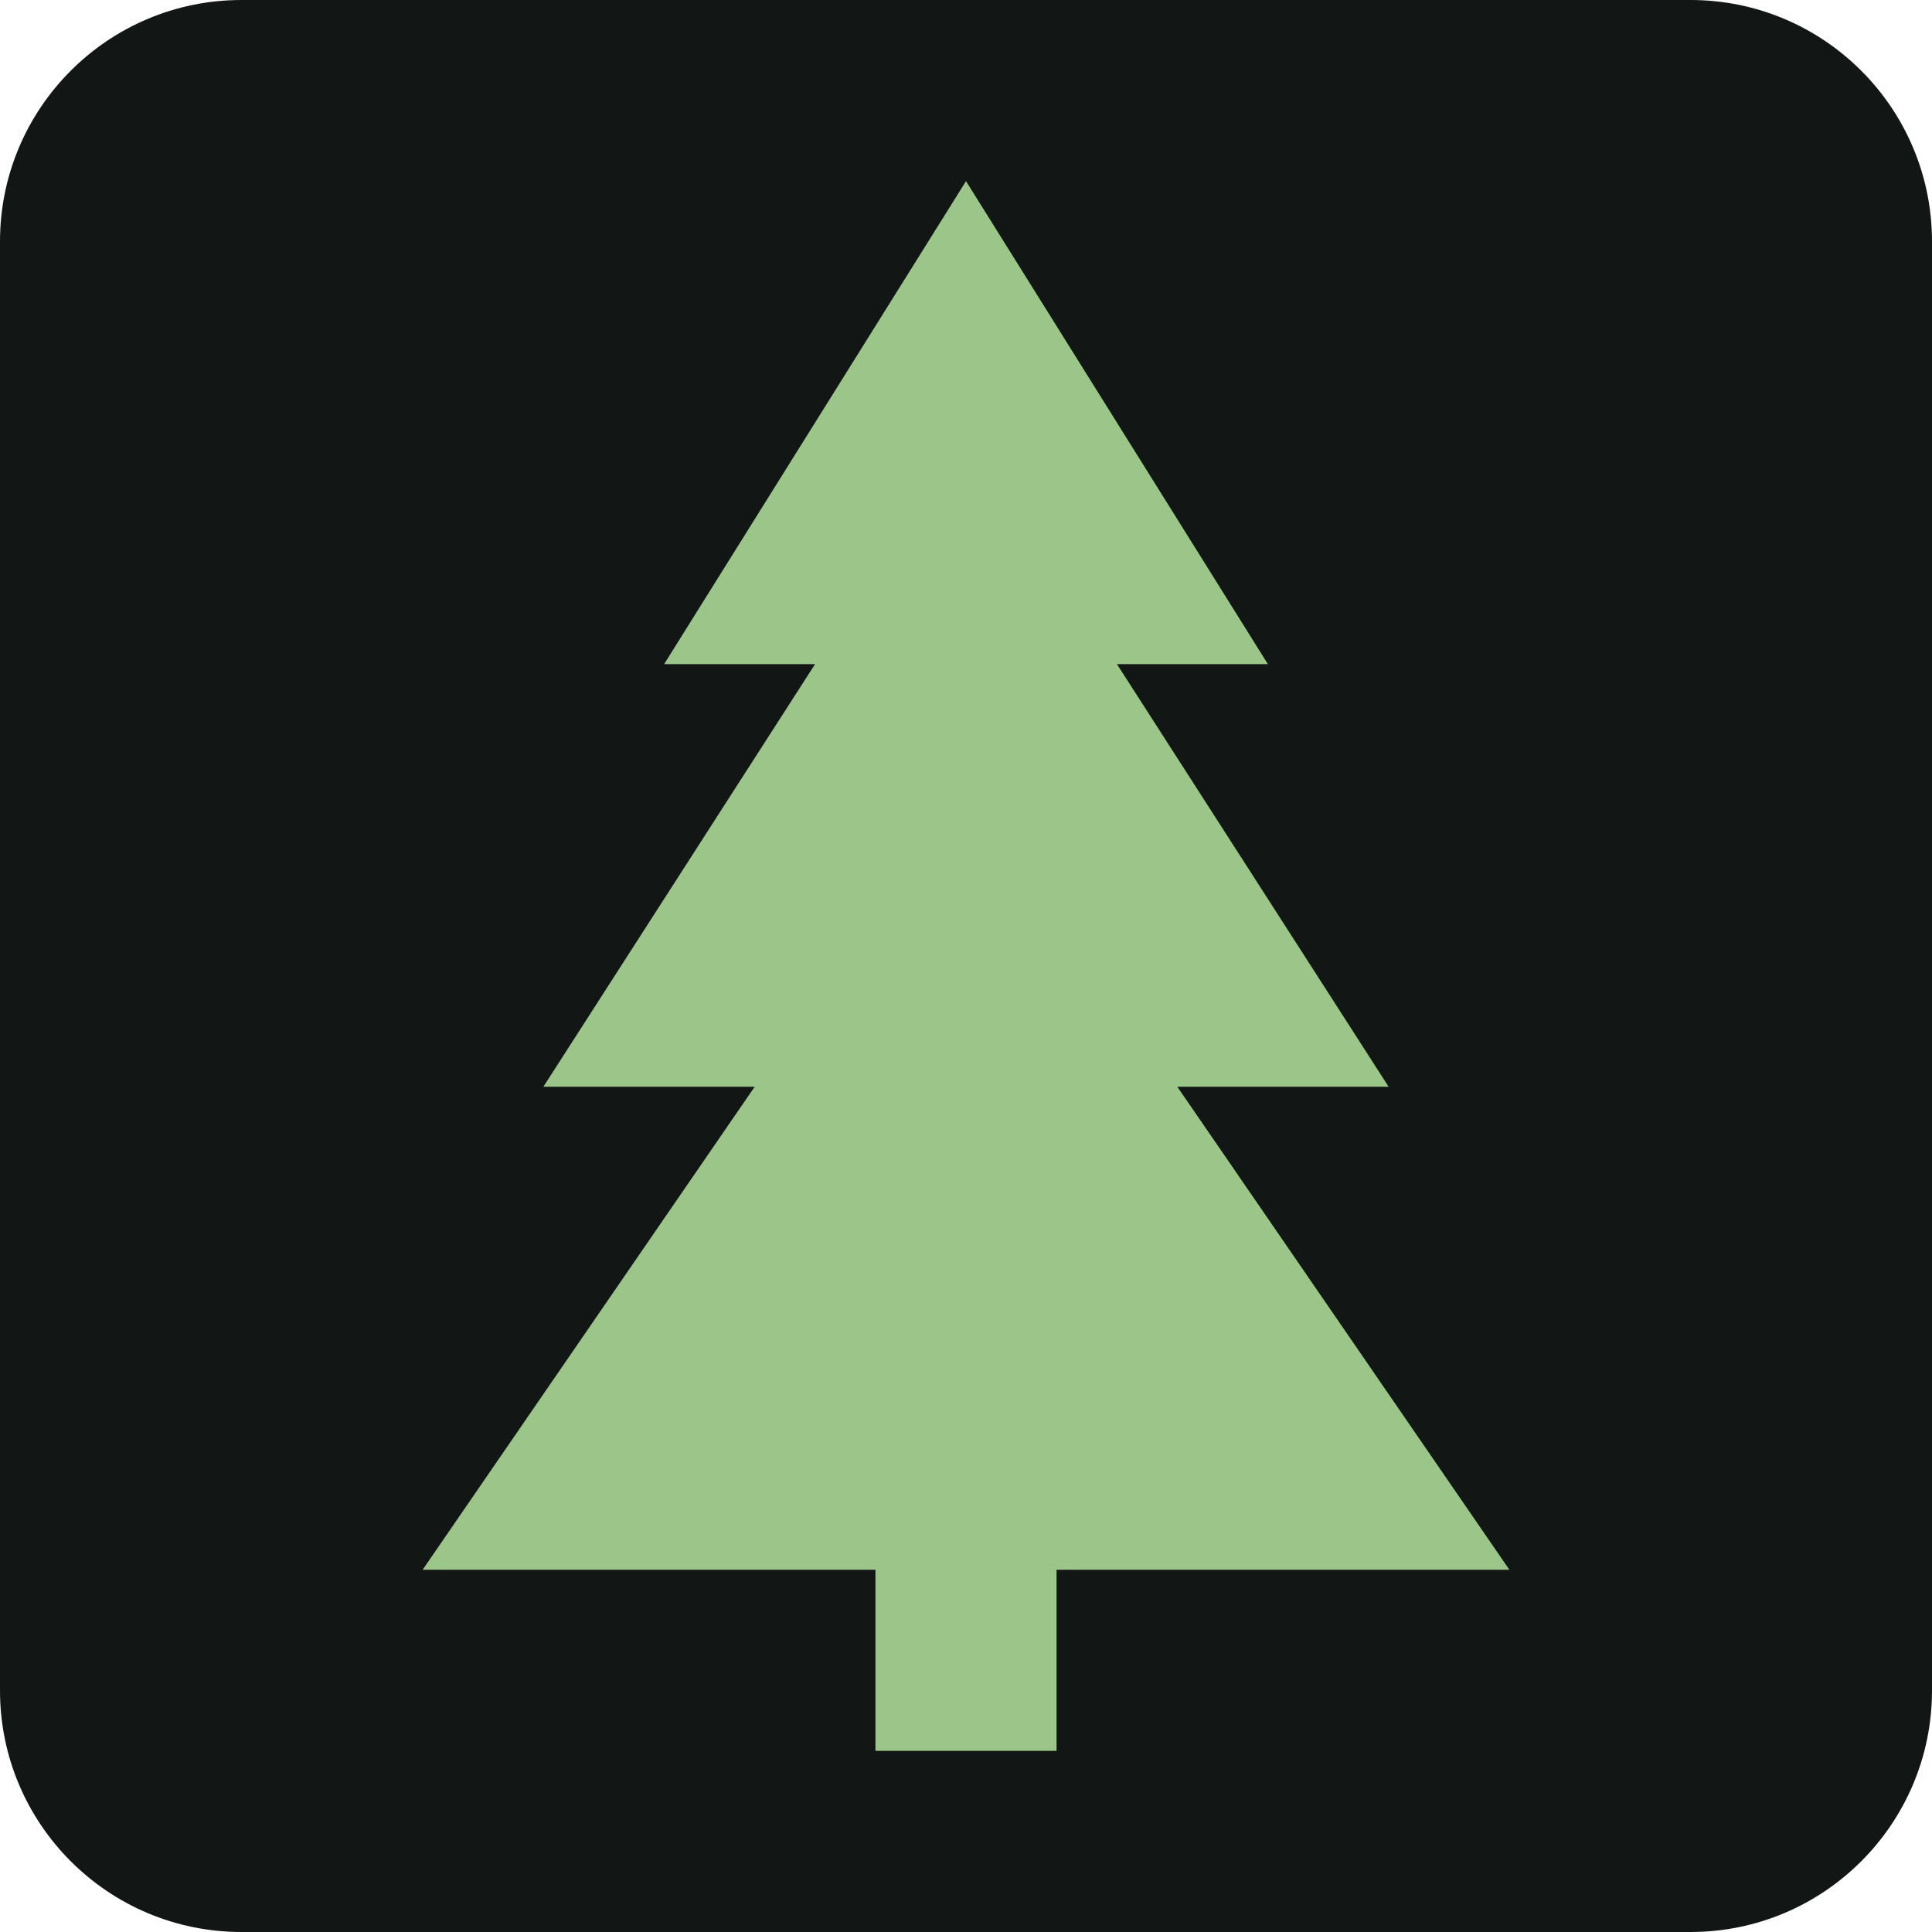
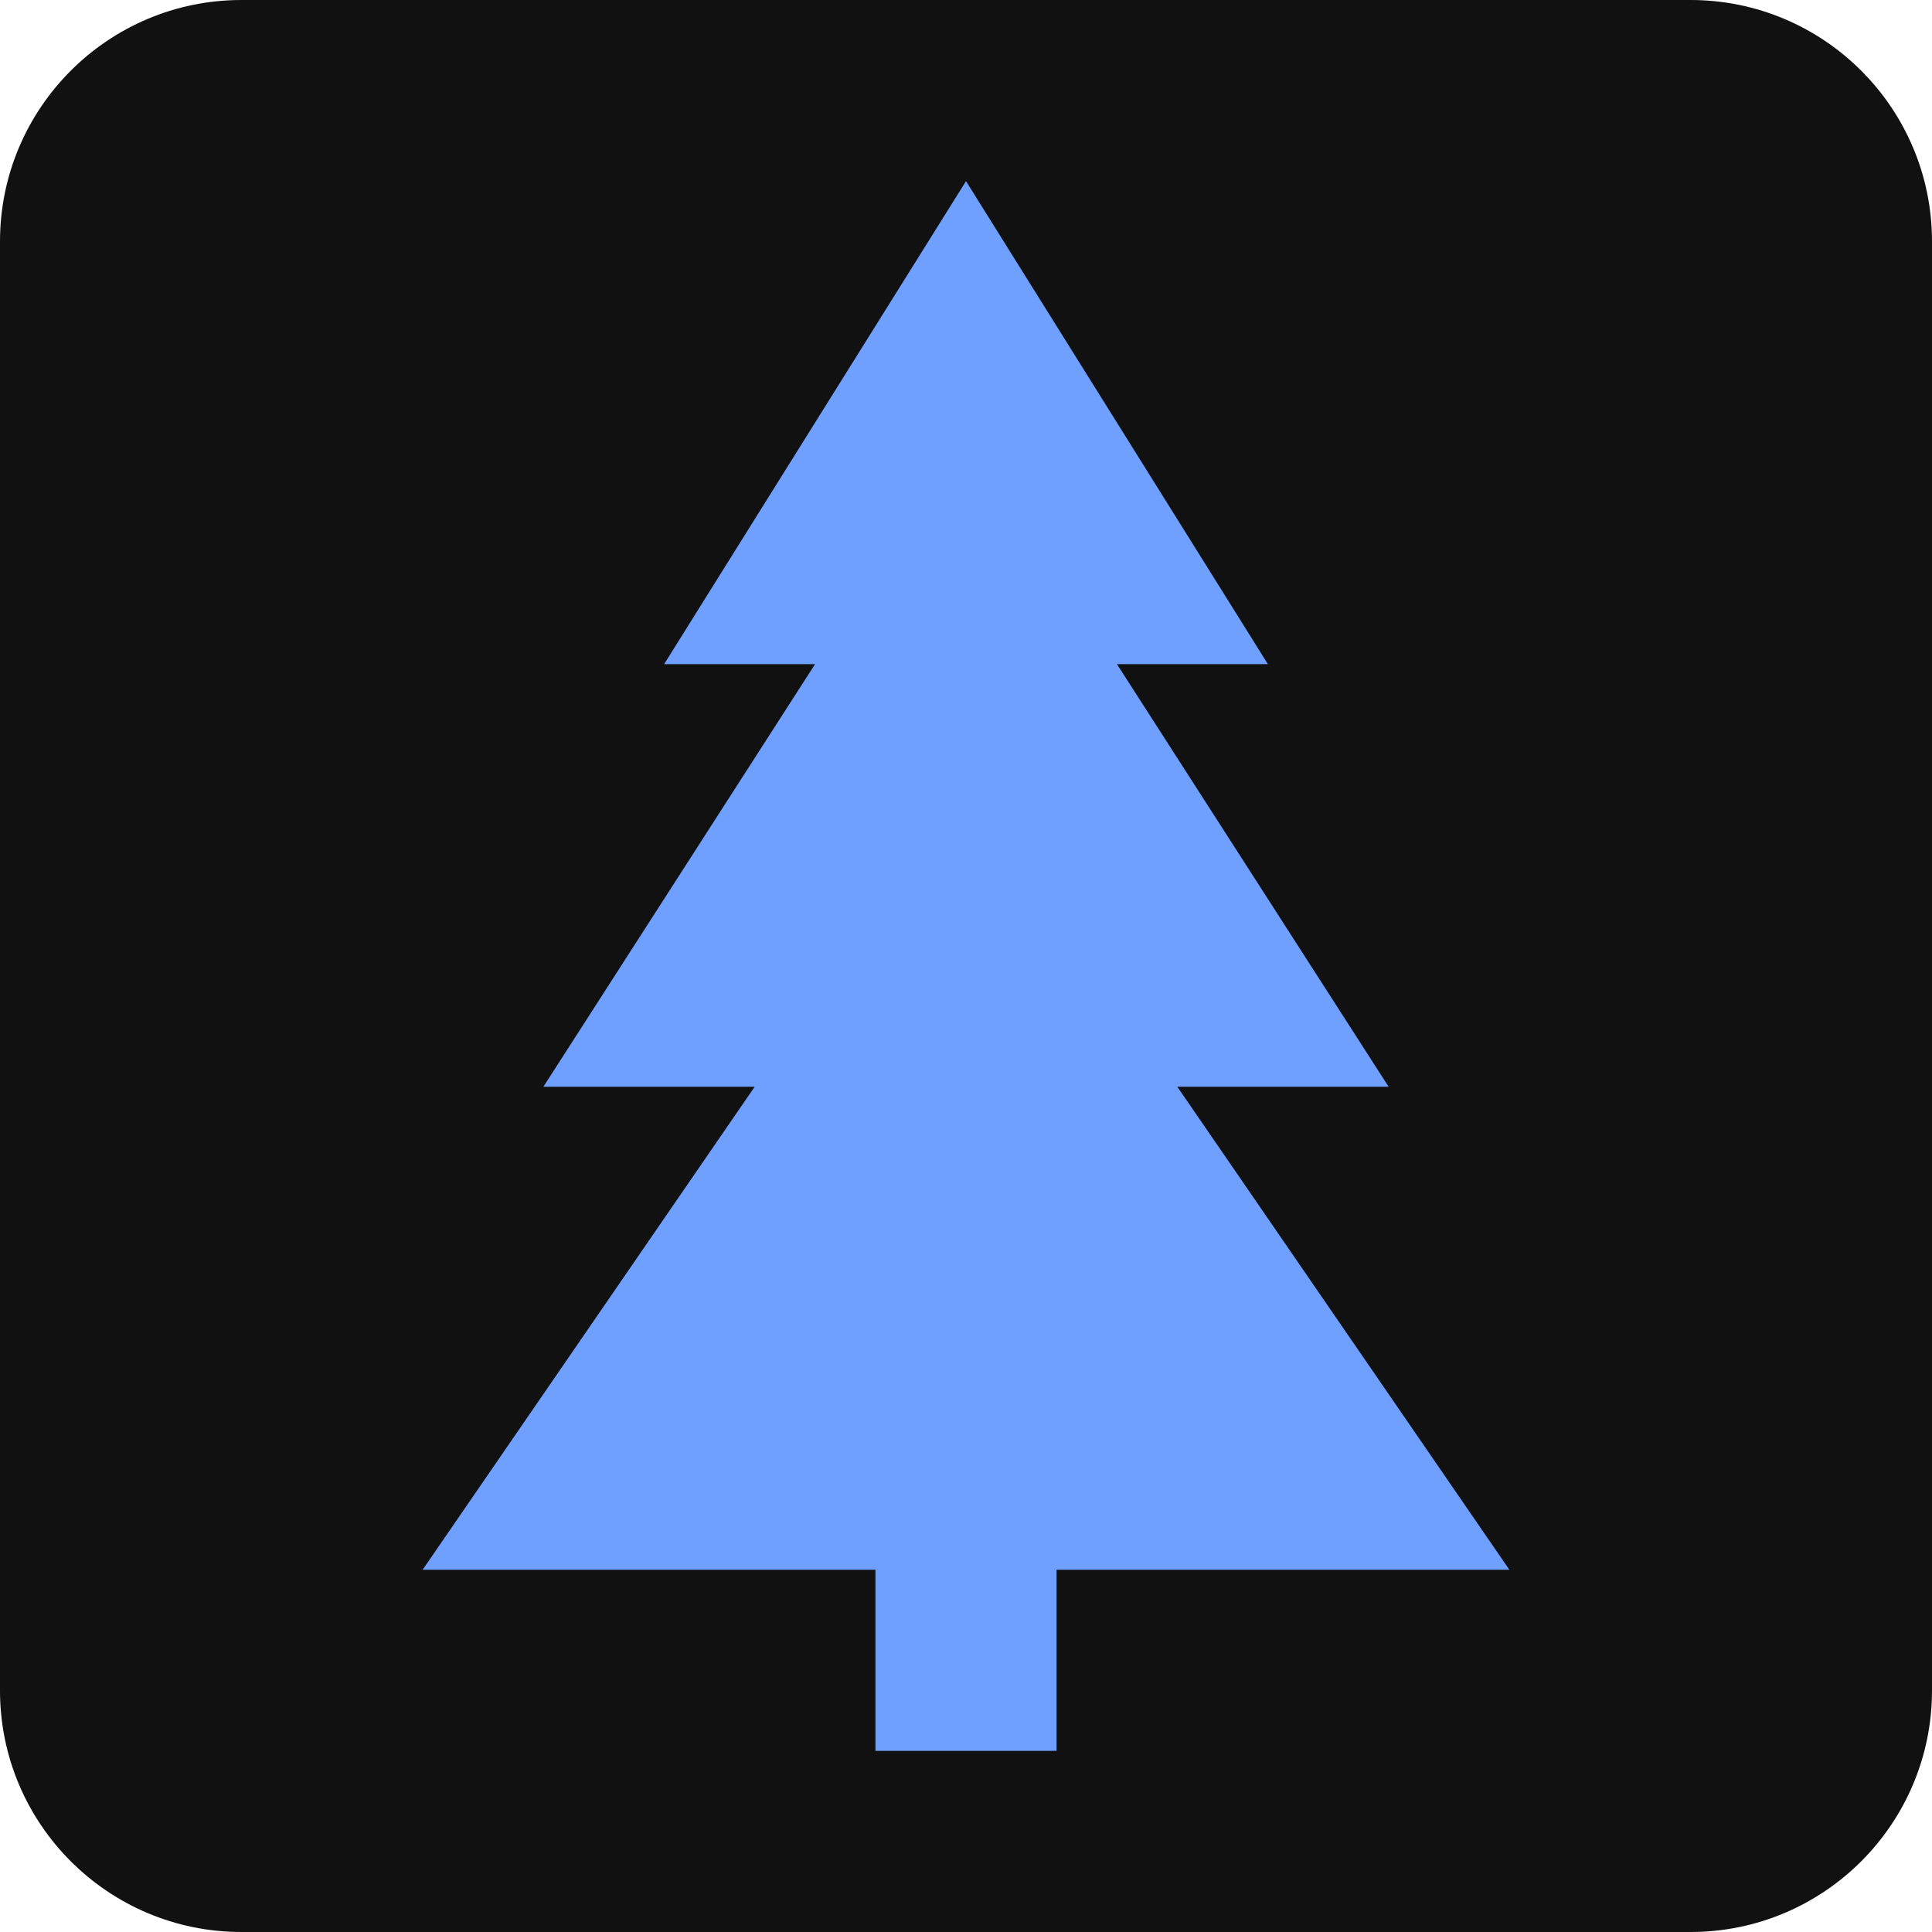
<svg xmlns="http://www.w3.org/2000/svg" viewBox="0 0 32 32">
-   <rect width="32" height="32" rx="4" fill="#121614" />
-   <path d="M16 3 21 11H18.5L23 18H19.5L25 26H17.5V29H14.5V26H7L12.5 18H9L13.5 11H11Z" fill="#9cc58a" />
+   <rect width="32" height="32" rx="4" fill="#111111" />
+   <path d="M16 3 21 11H18.5L23 18H19.5L25 26H17.5V29H14.5V26H7L12.5 18H9L13.5 11H11Z" fill="#6f9fff" />
</svg>
